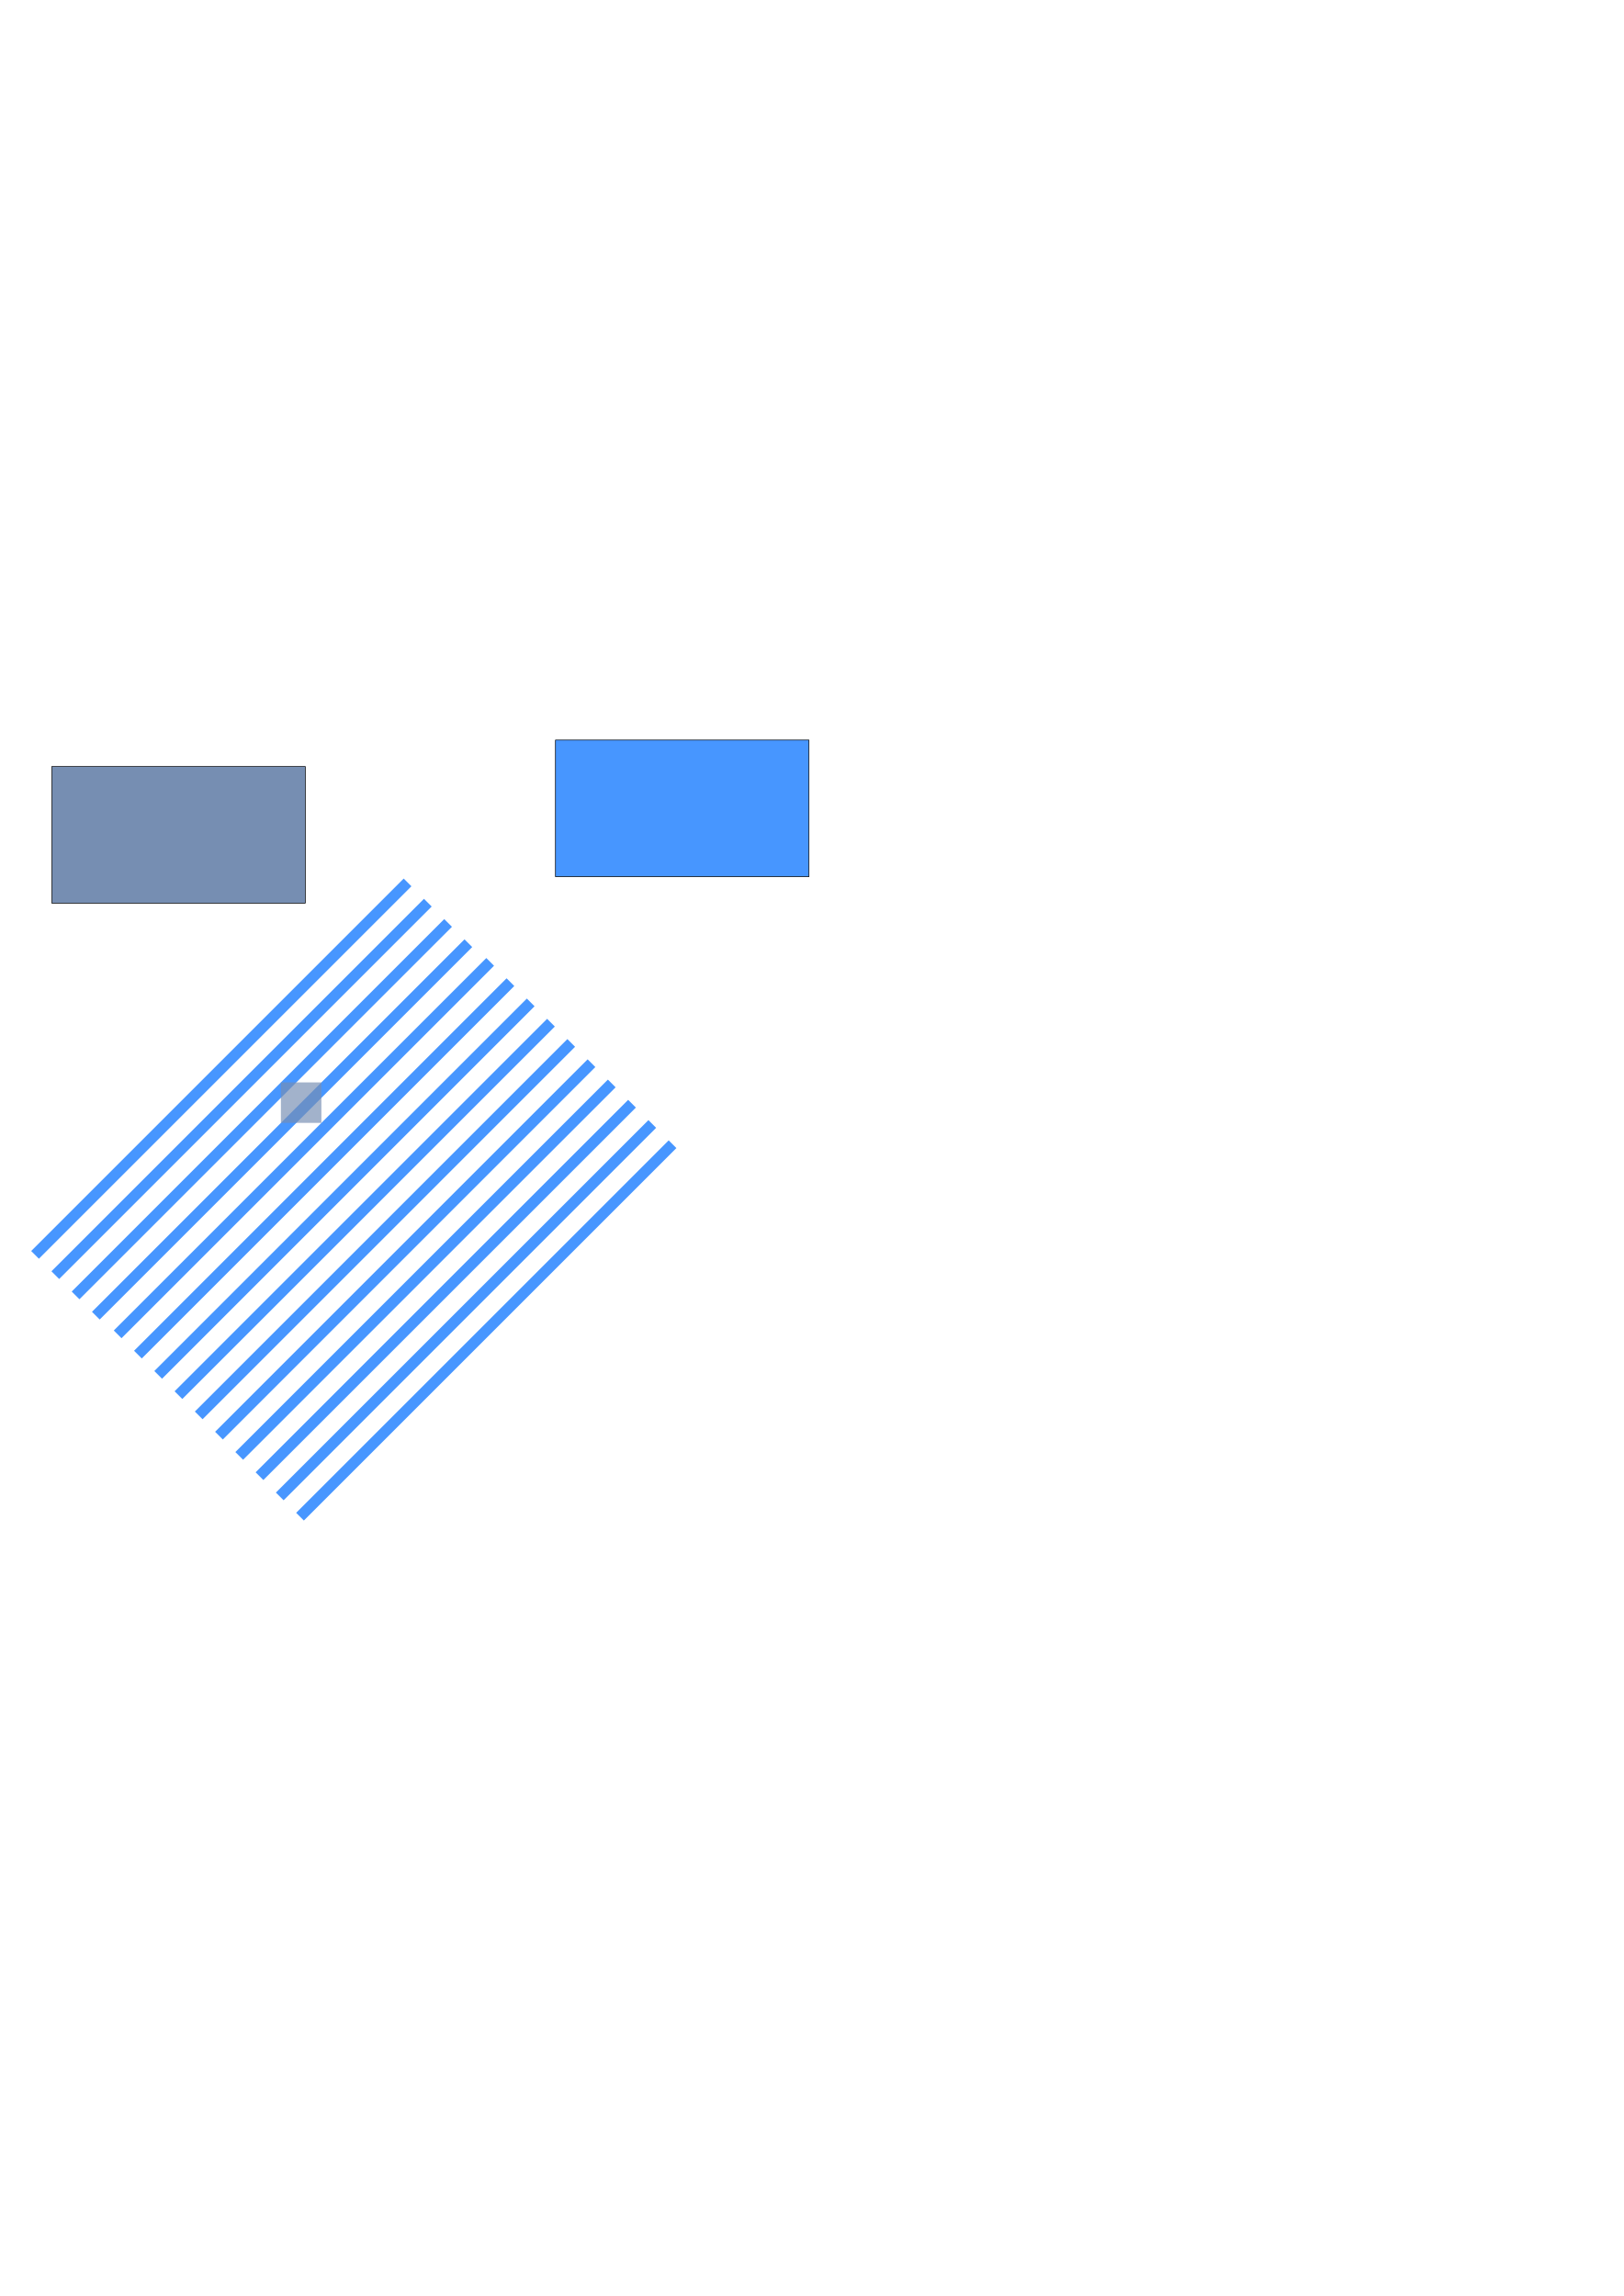
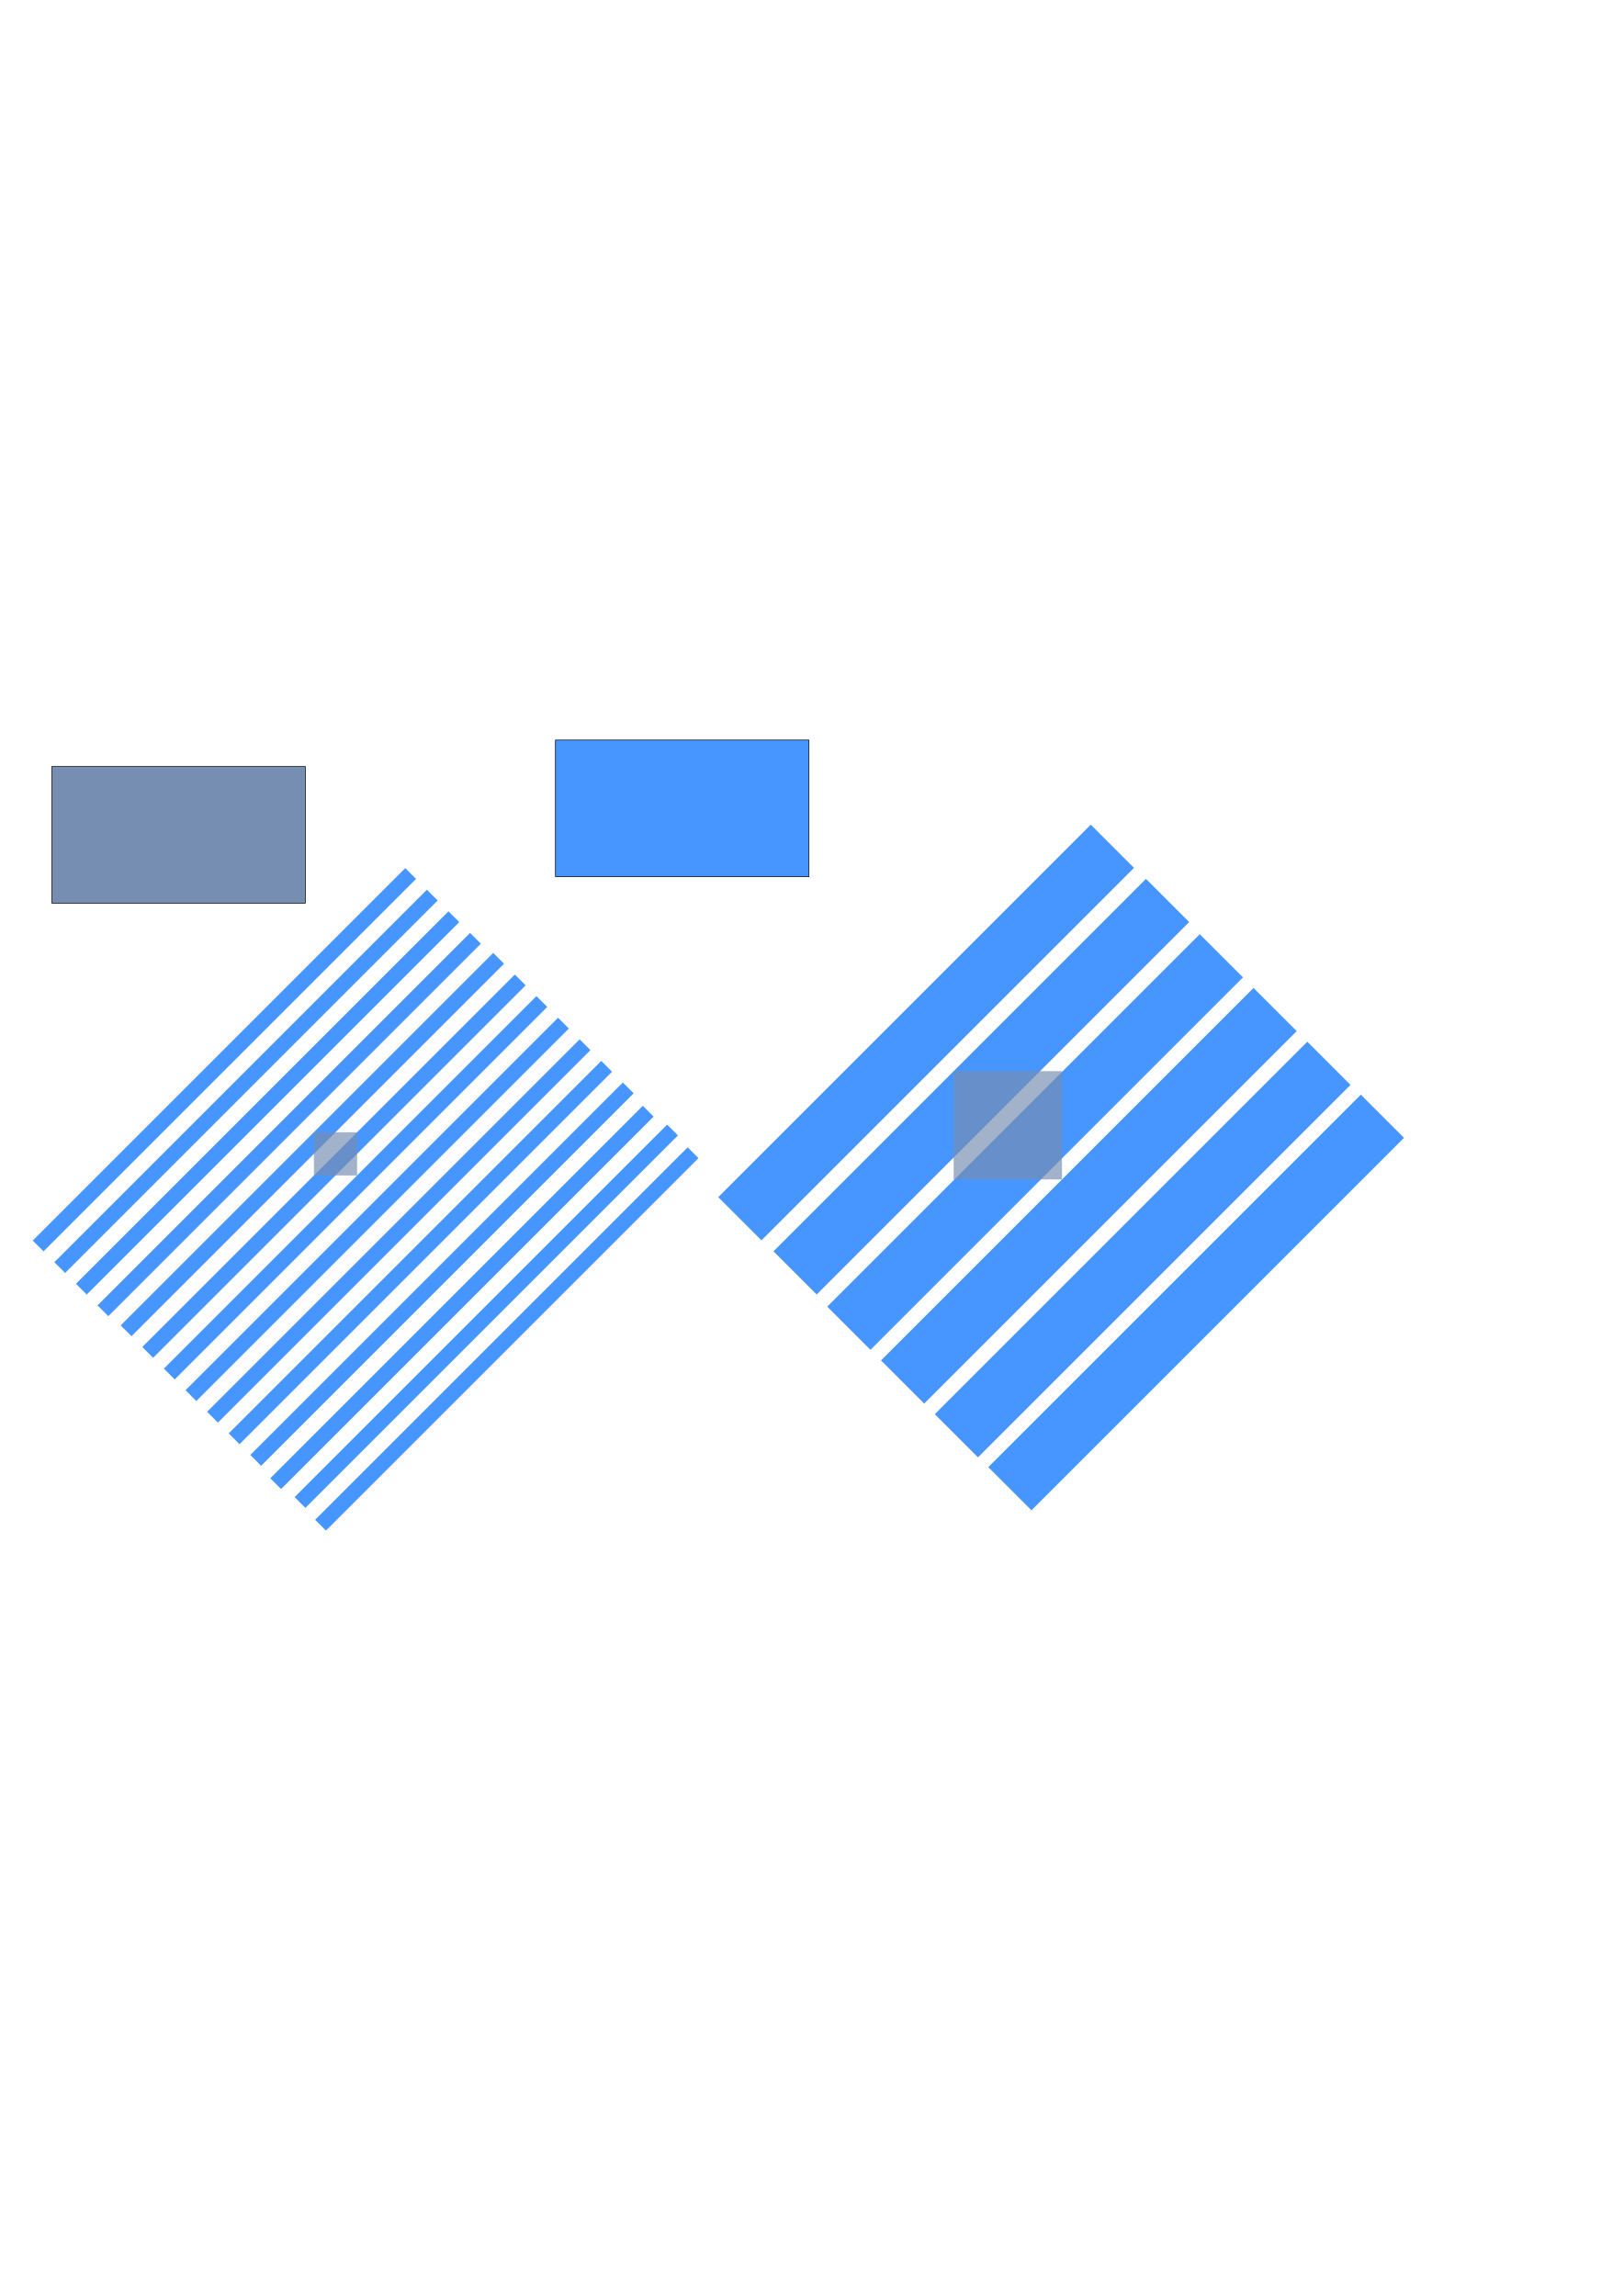
<svg xmlns="http://www.w3.org/2000/svg" width="210mm" height="297mm" viewBox="0 0 744.094 1052.362" id="svg2" version="1.1">
  <defs id="defs4" />
  <g id="layer1">
    <rect style="opacity:1;fill:#4796ff;fill-opacity:1;stroke:#000000;stroke-width:0.3;stroke-linejoin:round;stroke-miterlimit:4;stroke-dasharray:none;stroke-opacity:1" id="rect4136" width="116.168" height="62.629" x="254.558" y="-401.824" transform="scale(1,-1)" />
    <rect style="opacity:1;fill:#768eb2;fill-opacity:1;stroke:#000000;stroke-width:0.3;stroke-linejoin:round;stroke-miterlimit:4;stroke-dasharray:none;stroke-opacity:1" id="rect4136-1" width="116.168" height="62.629" x="23.739" y="-413.946" transform="scale(1,-1)" />
-     <path style="fill:none;fill-rule:evenodd;stroke:#4796ff;stroke-width:5;stroke-linecap:butt;stroke-linejoin:miter;stroke-miterlimit:4;stroke-dasharray:none;stroke-opacity:1" d="M 186.772,404.454 16.058,575.168" id="path4155" />
-     <path style="fill:none;fill-rule:evenodd;stroke:#4796ff;stroke-width:5;stroke-linecap:butt;stroke-linejoin:miter;stroke-miterlimit:4;stroke-dasharray:none;stroke-opacity:1" d="M 196.058,413.74 25.344,584.454" id="path4155-9" />
-     <path style="fill:none;fill-rule:evenodd;stroke:#4796ff;stroke-width:5;stroke-linecap:butt;stroke-linejoin:miter;stroke-miterlimit:4;stroke-dasharray:none;stroke-opacity:1" d="M 205.344,423.026 34.629,593.74" id="path4155-8" />
-     <path style="fill:none;fill-rule:evenodd;stroke:#4796ff;stroke-width:5;stroke-linecap:butt;stroke-linejoin:miter;stroke-miterlimit:4;stroke-dasharray:none;stroke-opacity:1" d="M 214.629,432.311 43.915,603.026" id="path4155-0" />
-     <path style="fill:none;fill-rule:evenodd;stroke:#4796ff;stroke-width:5;stroke-linecap:butt;stroke-linejoin:miter;stroke-miterlimit:4;stroke-dasharray:none;stroke-opacity:1" d="M 224.629,440.883 53.915,611.597" id="path4155-01" />
-     <path style="fill:none;fill-rule:evenodd;stroke:#4796ff;stroke-width:5;stroke-linecap:butt;stroke-linejoin:miter;stroke-miterlimit:4;stroke-dasharray:none;stroke-opacity:1" d="M 233.915,450.168 63.201,620.883" id="path4155-87" />
-     <path style="fill:none;fill-rule:evenodd;stroke:#4796ff;stroke-width:5;stroke-linecap:butt;stroke-linejoin:miter;stroke-miterlimit:4;stroke-dasharray:none;stroke-opacity:1" d="M 243.201,459.454 72.487,630.168" id="path4155-5" />
-     <path style="fill:none;fill-rule:evenodd;stroke:#4796ff;stroke-width:5;stroke-linecap:butt;stroke-linejoin:miter;stroke-miterlimit:4;stroke-dasharray:none;stroke-opacity:1" d="M 252.487,468.74 81.772,639.454" id="path4155-6" />
-     <path style="fill:none;fill-rule:evenodd;stroke:#4796ff;stroke-width:5;stroke-linecap:butt;stroke-linejoin:miter;stroke-miterlimit:4;stroke-dasharray:none;stroke-opacity:1" d="M 261.772,478.026 91.058,648.74" id="path4155-05" />
-     <path style="fill:none;fill-rule:evenodd;stroke:#4796ff;stroke-width:5;stroke-linecap:butt;stroke-linejoin:miter;stroke-miterlimit:4;stroke-dasharray:none;stroke-opacity:1" d="M 271.058,487.311 100.344,658.026" id="path4155-3" />
-     <path style="fill:none;fill-rule:evenodd;stroke:#4796ff;stroke-width:5;stroke-linecap:butt;stroke-linejoin:miter;stroke-miterlimit:4;stroke-dasharray:none;stroke-opacity:1" d="M 280.344,496.597 109.629,667.311" id="path4155-2" />
-     <path style="fill:none;fill-rule:evenodd;stroke:#4796ff;stroke-width:5;stroke-linecap:butt;stroke-linejoin:miter;stroke-miterlimit:4;stroke-dasharray:none;stroke-opacity:1" d="M 289.629,505.883 118.915,676.597" id="path4155-56" />
-     <path style="fill:none;fill-rule:evenodd;stroke:#4796ff;stroke-width:5;stroke-linecap:butt;stroke-linejoin:miter;stroke-miterlimit:4;stroke-dasharray:none;stroke-opacity:1" d="M 298.915,515.168 128.201,685.883" id="path4155-7" />
-     <path style="fill:none;fill-rule:evenodd;stroke:#4796ff;stroke-width:5;stroke-linecap:butt;stroke-linejoin:miter;stroke-miterlimit:4;stroke-dasharray:none;stroke-opacity:1" d="M 308.201,524.454 137.487,695.168" id="path4155-92" />
-     <rect style="opacity:1;fill:#768eb2;fill-opacity:0.678;stroke:none;stroke-width:5;stroke-linejoin:round;stroke-miterlimit:4;stroke-dasharray:none;stroke-opacity:1" id="rect4302" width="18.554" height="18.554" x="128.727" y="496.113" />
+     <g id="g4287" transform="matrix(0.7071068,0.7071068,-0.7071068,0.7071068,437.6837,42.3078)">
+       <path id="path4155" d="m 76.772,429.603 3e-6,241.426" style="fill:none;fill-rule:evenodd;stroke:#4796ff;stroke-width:7;stroke-linecap:butt;stroke-linejoin:miter;stroke-miterlimit:4;stroke-dasharray:none;stroke-opacity:1" />
+       <path id="path4155-9" d="m 90.772,429.603 4e-6,241.426" style="fill:none;fill-rule:evenodd;stroke:#4796ff;stroke-width:7;stroke-linecap:butt;stroke-linejoin:miter;stroke-miterlimit:4;stroke-dasharray:none;stroke-opacity:1" />
+       <path id="path4155-8" d="m 104.772,429.603 0,241.426" style="fill:none;fill-rule:evenodd;stroke:#4796ff;stroke-width:7;stroke-linecap:butt;stroke-linejoin:miter;stroke-miterlimit:4;stroke-dasharray:none;stroke-opacity:1" />
+       <path id="path4155-0" d="m 118.772,429.603 0,241.426" style="fill:none;fill-rule:evenodd;stroke:#4796ff;stroke-width:7;stroke-linecap:butt;stroke-linejoin:miter;stroke-miterlimit:4;stroke-dasharray:none;stroke-opacity:1" />
+       <path id="path4155-01" d="m 132.772,428.593 0,241.426" style="fill:none;fill-rule:evenodd;stroke:#4796ff;stroke-width:7;stroke-linecap:butt;stroke-linejoin:miter;stroke-miterlimit:4;stroke-dasharray:none;stroke-opacity:1" />
+       <path id="path4155-87" d="m 146.772,428.593 0,241.426" style="fill:none;fill-rule:evenodd;stroke:#4796ff;stroke-width:7;stroke-linecap:butt;stroke-linejoin:miter;stroke-miterlimit:4;stroke-dasharray:none;stroke-opacity:1" />
+       <path id="path4155-5" d="m 160.772,428.593 0,241.426" style="fill:none;fill-rule:evenodd;stroke:#4796ff;stroke-width:7;stroke-linecap:butt;stroke-linejoin:miter;stroke-miterlimit:4;stroke-dasharray:none;stroke-opacity:1" />
+       <path id="path4155-6" d="m 174.772,428.593 0,241.426" style="fill:none;fill-rule:evenodd;stroke:#4796ff;stroke-width:7;stroke-linecap:butt;stroke-linejoin:miter;stroke-miterlimit:4;stroke-dasharray:none;stroke-opacity:1" />
+       <path id="path4155-05" d="m 188.772,428.593 0,241.426" style="fill:none;fill-rule:evenodd;stroke:#4796ff;stroke-width:7;stroke-linecap:butt;stroke-linejoin:miter;stroke-miterlimit:4;stroke-dasharray:none;stroke-opacity:1" />
+       <path id="path4155-3" d="m 202.772,428.593 0,241.426" style="fill:none;fill-rule:evenodd;stroke:#4796ff;stroke-width:7;stroke-linecap:butt;stroke-linejoin:miter;stroke-miterlimit:4;stroke-dasharray:none;stroke-opacity:1" />
+       <path id="path4155-2" d="m 216.772,428.593 0,241.426" style="fill:none;fill-rule:evenodd;stroke:#4796ff;stroke-width:7;stroke-linecap:butt;stroke-linejoin:miter;stroke-miterlimit:4;stroke-dasharray:none;stroke-opacity:1" />
+       <path id="path4155-56" d="m 230.772,429.664 0,241.426" style="fill:none;fill-rule:evenodd;stroke:#4796ff;stroke-width:7;stroke-linecap:butt;stroke-linejoin:miter;stroke-miterlimit:4;stroke-dasharray:none;stroke-opacity:1" />
+       <path id="path4155-7" d="m 244.772,427.879 0,241.426" style="fill:none;fill-rule:evenodd;stroke:#4796ff;stroke-width:7;stroke-linecap:butt;stroke-linejoin:miter;stroke-miterlimit:4;stroke-dasharray:none;stroke-opacity:1" />
+       <path id="path4155-92" d="m 258.772,428.593 0,241.426" style="fill:none;fill-rule:evenodd;stroke:#4796ff;stroke-width:7;stroke-linecap:butt;stroke-linejoin:miter;stroke-miterlimit:4;stroke-dasharray:none;stroke-opacity:1" />
+     </g>
+     <rect style="opacity:1;fill:#768eb2;fill-opacity:0.678;stroke:none;stroke-width:5;stroke-linejoin:round;stroke-miterlimit:4;stroke-dasharray:none;stroke-opacity:1" id="rect4302" width="19.802" height="19.802" x="143.845" y="518.964" />
+     <g id="g4279" transform="matrix(0.7071068,0.7071068,-0.7071068,0.7071068,547.0578,-182.1291)">
+       <path id="path4155-4" d="m 376.7,670.851 0,-241.426" style="fill:none;fill-rule:evenodd;stroke:#4796ff;stroke-width:28;stroke-linecap:butt;stroke-linejoin:miter;stroke-miterlimit:4;stroke-dasharray:none;stroke-opacity:1" />
+       <path id="path4155-92-5" d="m 551.7,429.425 0,241.426" style="fill:none;fill-rule:evenodd;stroke:#4796ff;stroke-width:28;stroke-linecap:butt;stroke-linejoin:miter;stroke-miterlimit:4;stroke-dasharray:none;stroke-opacity:1" />
+       <path id="path4155-4-6" d="m 412.142,670.525 0,-241.426" style="fill:none;fill-rule:evenodd;stroke:#4796ff;stroke-width:28;stroke-linecap:butt;stroke-linejoin:miter;stroke-miterlimit:4;stroke-dasharray:none;stroke-opacity:1" />
+       <path id="path4155-4-6-4" d="m 447.498,671.03 0,-241.426" style="fill:none;fill-rule:evenodd;stroke:#4796ff;stroke-width:28;stroke-linecap:butt;stroke-linejoin:miter;stroke-miterlimit:4;stroke-dasharray:none;stroke-opacity:1" />
+       <path id="path4155-4-6-4-8" d="m 482.348,671.03 0,-241.426" style="fill:none;fill-rule:evenodd;stroke:#4796ff;stroke-width:28;stroke-linecap:butt;stroke-linejoin:miter;stroke-miterlimit:4;stroke-dasharray:none;stroke-opacity:1" />
+       <path id="path4155-4-6-4-8-4" d="m 517.198,671.03 0,-241.426" style="fill:none;fill-rule:evenodd;stroke:#4796ff;stroke-width:28;stroke-linecap:butt;stroke-linejoin:miter;stroke-miterlimit:4;stroke-dasharray:none;stroke-opacity:1" />
+     </g>
+     <rect style="opacity:1;fill:#768eb2;fill-opacity:0.678;stroke:none;stroke-width:5;stroke-linejoin:round;stroke-miterlimit:4;stroke-dasharray:none;stroke-opacity:1" id="rect4302-0" width="49.643" height="49.643" x="437.034" y="490.948" />
  </g>
</svg>
